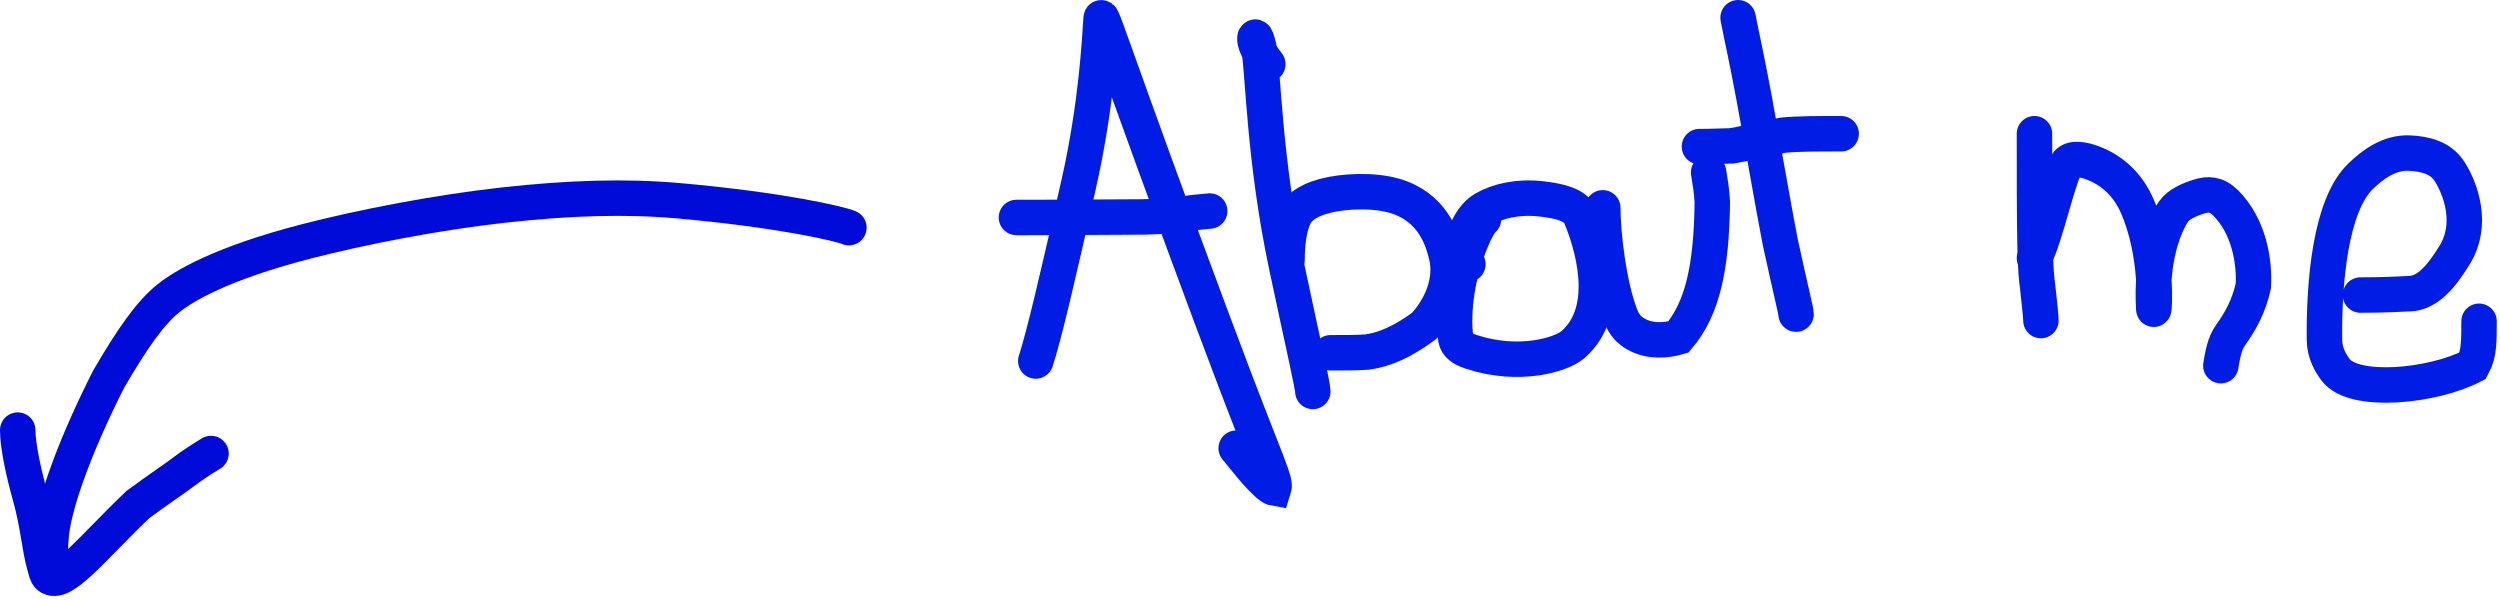
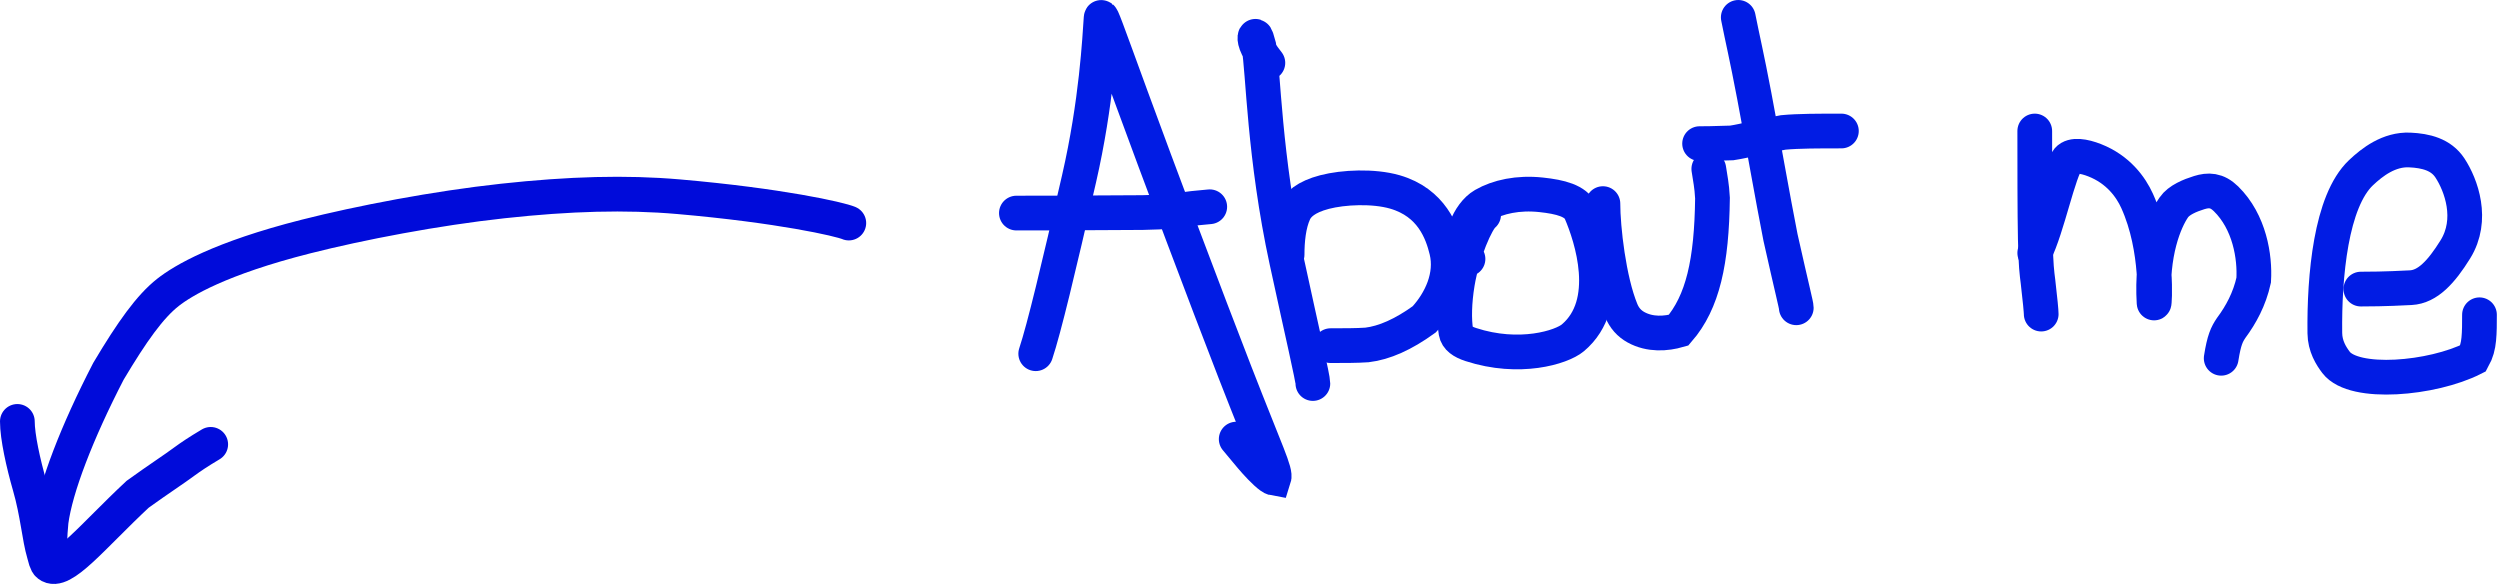
- <svg xmlns="http://www.w3.org/2000/svg" width="388" height="93" viewBox="0 0 388 93" fill="none">
-   <path d="M160.75 56.027C162.067 51.988 164.271 42.552 167.464 28.361C170.207 16.172 170.677 5.999 170.895 2.833C170.932 2.299 171.551 4.132 175.597 15.431C179.644 26.731 187.288 47.49 191.663 58.966C196.67 72.102 198.029 74.73 197.705 75.751C197.162 75.656 195.852 74.317 194.849 73.181C193.847 72.044 193.191 71.151 191.854 69.555" stroke="#011CE4" stroke-width="5.5" stroke-linecap="round" />
-   <path d="M157.75 33.751C159.07 33.751 166.57 33.751 177.343 33.669C181.297 33.586 182.177 33.421 183.29 33.254C184.403 33.086 185.723 32.921 187.75 32.751" stroke="#011CE4" stroke-width="5.5" stroke-linecap="round" />
-   <path d="M203.75 60.751C203.75 59.88 202.137 52.901 199.693 41.373C196.173 24.771 196.069 11.303 195.374 7.331C195.14 6.447 194.91 5.577 194.791 5.781C194.673 5.986 194.673 7.292 196.767 9.957" stroke="#011CE4" stroke-width="5.5" stroke-linecap="round" />
-   <path d="M199.75 40.34C199.75 38.166 199.973 35.546 200.867 33.587C201.398 32.423 202.652 31.196 205.564 30.42C208.476 29.644 213.153 29.428 216.454 30.397C222.215 32.09 223.817 36.836 224.492 39.663C225.452 43.685 223.608 47.749 221.03 50.582C217.783 52.982 214.834 54.312 212.145 54.64C210.569 54.751 208.564 54.751 206.499 54.751" stroke="#011CE4" stroke-width="5.5" stroke-linecap="round" />
-   <path d="M230.245 33.999C229.15 34.857 226.959 40.031 226.178 44.815C225.688 47.809 225.627 50.671 225.953 52.618C226.107 53.537 226.933 54.136 228.249 54.575C235.787 57.087 242.333 55.02 244.088 53.512C250.421 48.071 246.965 37.483 245.318 33.58C244.568 31.801 242.135 31.184 239.176 30.86C235.584 30.465 232.456 31.178 230.262 32.471C229.051 33.185 228.068 34.623 227.507 36.144C226.946 37.665 226.946 39.381 227.817 41.016" stroke="#011CE4" stroke-width="5.5" stroke-linecap="round" />
-   <path d="M248.75 32.251C248.75 36.114 249.654 44.377 251.594 49.189C252.076 50.385 252.843 51.252 253.87 51.832C256.061 53.072 258.552 52.874 260.486 52.307C264.261 47.849 265.63 41.449 265.75 31.371C265.637 29.281 265.411 28.373 265.178 26.751" stroke="#011CE4" stroke-width="5.5" stroke-linecap="round" />
-   <path d="M278.75 48.751C278.75 48.311 278.114 45.884 276.301 37.601C275.124 31.518 273.427 21.618 272.235 15.198C271.042 8.778 270.406 6.138 269.75 2.751" stroke="#011CE4" stroke-width="5.5" stroke-linecap="round" />
-   <path d="M263.75 22.751C264.19 22.751 265.957 22.751 268.73 22.641C270.843 22.311 273.07 21.644 276.72 20.978C279.05 20.751 282.35 20.751 285.75 20.751" stroke="#011CE4" stroke-width="5.5" stroke-linecap="round" />
-   <path d="M316.75 49.751C316.75 49.306 316.585 47.519 316.252 44.602C316.085 43.243 315.92 42.13 315.835 37.885C315.75 33.639 315.75 26.295 315.75 20.751" stroke="#011CE4" stroke-width="5.5" stroke-linecap="round" />
-   <path d="M315.75 40.068C317.716 36.104 319.471 26.956 320.888 25.287C321.626 24.418 323.389 24.72 325.039 25.381C328.675 26.836 330.647 29.605 331.63 31.82C335.04 39.508 334.296 48.528 334.263 47.969C333.794 40.068 335.906 34.963 337.323 32.855C338.11 31.683 339.824 30.966 341.257 30.512C342.691 30.059 343.992 30.059 345.422 31.49C349.094 35.165 349.935 40.715 349.718 44.379C349.068 47.382 347.753 49.844 346.221 51.953C345.557 52.961 345.123 53.842 344.676 56.751" stroke="#011CE4" stroke-width="5.5" stroke-linecap="round" />
-   <path d="M366.347 45.792C367.214 45.792 370.047 45.792 374.096 45.568C376.705 45.424 378.821 43.094 381.01 39.494C383.874 34.784 381.911 29.311 380.162 26.602C378.788 24.474 376.436 23.874 373.925 23.758C370.721 23.611 368.108 25.67 366.36 27.362C361.695 31.875 360.655 43.717 360.757 52.765C360.78 54.843 361.733 56.382 362.502 57.412C365.283 61.139 377.441 60.029 383.754 56.768C384.31 55.744 384.527 54.849 384.638 53.717C384.75 52.585 384.75 51.243 384.75 49.86" stroke="#011CE4" stroke-width="5.5" stroke-linecap="round" />
-   <path d="M131.75 35.331C130.371 34.718 121.03 32.553 105.342 31.16C97.155 30.433 88.433 30.686 78.071 31.836C67.71 32.986 55.953 35.285 47.529 37.466C34.169 40.925 28.427 44.459 26.121 46.31C23.321 48.557 20.566 52.495 16.879 58.815C11.97 68.507 8.68 77.263 7.986 82.596C7.75 85.016 7.75 86.856 7.75 88.751" stroke="#000BDA" stroke-width="5.5" stroke-linecap="round" />
-   <path d="M2.75 66.751C2.75 69.165 3.664 73.396 4.67 76.964C5.906 81.349 6.128 85.069 6.902 87.725C7.098 88.399 7.208 89.159 7.592 89.471C9.667 91.158 14.418 84.95 21.415 78.291C24.719 75.86 27.05 74.333 28.737 73.049C29.662 72.364 30.729 71.615 32.75 70.387" stroke="#000BDA" stroke-width="5.5" stroke-linecap="round" />
+ <svg xmlns="http://www.w3.org/2000/svg" width="396" height="93" viewBox="0 0 396 93" fill="none">
+   <path d="M164.059 56.027C165.403 51.988 167.653 42.552 170.913 28.361C173.714 16.172 174.194 5.999 174.417 2.833C174.454 2.299 175.086 4.132 179.217 15.431C183.349 26.731 191.153 47.49 195.619 58.966C200.731 72.102 202.119 74.73 201.788 75.751C201.233 75.656 199.896 74.317 198.872 73.181C197.848 72.044 197.18 71.151 195.815 69.555" stroke="#011CE4" stroke-width="5.5" stroke-linecap="round" />
+   <path d="M160.996 33.751C162.344 33.751 170.001 33.751 181 33.669C185.036 33.586 185.934 33.421 187.071 33.254C188.208 33.086 189.555 32.921 191.624 32.751" stroke="#011CE4" stroke-width="5.5" stroke-linecap="round" />
+   <path d="M207.959 60.751C207.959 59.88 206.313 52.901 203.818 41.373C200.224 24.771 200.118 11.303 199.408 7.331C199.17 6.447 198.934 5.577 198.813 5.781C198.692 5.986 198.692 7.292 200.831 9.957" stroke="#011CE4" stroke-width="5.5" stroke-linecap="round" />
+   <path d="M203.876 40.34C203.876 38.166 204.103 35.546 205.016 33.587C205.559 32.423 206.839 31.196 209.812 30.42C212.785 29.644 217.56 29.428 220.929 30.397C226.811 32.09 228.447 36.836 229.136 39.663C230.116 43.685 228.233 47.749 225.601 50.582C222.287 52.982 219.276 54.312 216.53 54.64C214.921 54.751 212.875 54.751 210.766 54.751" stroke="#011CE4" stroke-width="5.5" stroke-linecap="round" />
+   <path d="M235.01 33.999C233.891 34.857 231.655 40.031 230.857 44.815C230.357 47.809 230.294 50.671 230.628 52.618C230.785 53.537 231.628 54.136 232.972 54.575C240.667 57.087 247.35 55.02 249.142 53.512C255.607 48.071 252.079 37.483 250.398 33.58C249.632 31.801 247.148 31.184 244.127 30.86C240.46 30.465 237.266 31.178 235.026 32.471C233.79 33.185 232.787 34.623 232.214 36.144C231.641 37.665 231.641 39.381 232.531 41.016" stroke="#011CE4" stroke-width="5.5" stroke-linecap="round" />
+   <path d="M253.902 32.251C253.902 36.114 254.824 44.377 256.806 49.189C257.298 50.385 258.081 51.252 259.129 51.832C261.366 53.072 263.91 52.874 265.884 52.307C269.738 47.849 271.136 41.449 271.258 31.371C271.143 29.281 270.912 28.373 270.674 26.751" stroke="#011CE4" stroke-width="5.5" stroke-linecap="round" />
+   <path d="M284.53 48.751C284.53 48.311 283.88 45.884 282.029 37.601C280.828 31.518 279.096 21.618 277.878 15.198C276.661 8.778 276.011 6.138 275.342 2.751" stroke="#011CE4" stroke-width="5.5" stroke-linecap="round" />
+   <path d="M269.216 22.751C269.665 22.751 271.469 22.751 274.3 22.641C276.458 22.311 278.731 21.644 282.458 20.978C284.836 20.751 288.206 20.751 291.677 20.751" stroke="#011CE4" stroke-width="5.5" stroke-linecap="round" />
+   <path d="M323.326 49.751C323.326 49.306 323.157 47.519 322.818 44.602C322.647 43.243 322.478 42.13 322.392 37.885C322.305 33.639 322.305 26.295 322.305 20.751" stroke="#011CE4" stroke-width="5.5" stroke-linecap="round" />
+   <path d="M322.305 40.068C324.312 36.104 326.104 26.956 327.55 25.287C328.304 24.418 330.104 24.72 331.789 25.381C335.501 26.836 337.514 29.605 338.517 31.82C341.999 39.508 341.239 48.528 341.205 47.969C340.726 40.068 342.883 34.963 344.33 32.855C345.133 31.683 346.883 30.966 348.347 30.512C349.81 30.059 351.139 30.059 352.599 31.49C356.347 35.165 357.206 40.715 356.985 44.379C356.32 47.382 354.978 49.844 353.414 51.953C352.736 52.961 352.293 53.842 351.837 56.751" stroke="#011CE4" stroke-width="5.5" stroke-linecap="round" />
+   <path d="M373.961 45.792C374.847 45.792 377.739 45.792 381.873 45.568C384.536 45.424 386.697 43.094 388.932 39.494C391.855 34.784 389.851 29.311 388.066 26.602C386.663 24.474 384.261 23.874 381.698 23.758C378.427 23.611 375.76 25.67 373.975 27.362C369.212 31.875 368.15 43.717 368.254 52.765C368.278 54.843 369.251 56.382 370.036 57.412C372.875 61.139 385.288 60.029 391.733 56.768C392.3 55.744 392.522 54.849 392.636 53.717C392.75 52.585 392.75 51.243 392.75 49.86" stroke="#011CE4" stroke-width="5.5" stroke-linecap="round" />
+   <path d="M134.452 35.331C133.044 34.718 123.507 32.553 107.491 31.16C99.132 30.433 90.228 30.686 79.649 31.836C69.07 32.986 57.067 35.285 48.467 37.466C34.827 40.925 28.965 44.459 26.61 46.31C23.752 48.557 20.94 52.495 17.175 58.815C12.163 68.507 8.804 77.263 8.096 82.596C7.855 85.016 7.855 86.856 7.855 88.751" stroke="#000BDA" stroke-width="5.5" stroke-linecap="round" />
+   <path d="M2.75 66.751C2.75 69.165 3.683 73.396 4.71 76.964C5.972 81.349 6.199 85.069 6.988 87.725C7.189 88.399 7.302 89.159 7.693 89.471C9.812 91.158 14.662 84.95 21.805 78.291C25.179 75.86 27.559 74.333 29.281 73.049C30.226 72.364 31.314 71.615 33.378 70.387" stroke="#000BDA" stroke-width="5.5" stroke-linecap="round" />
</svg>
